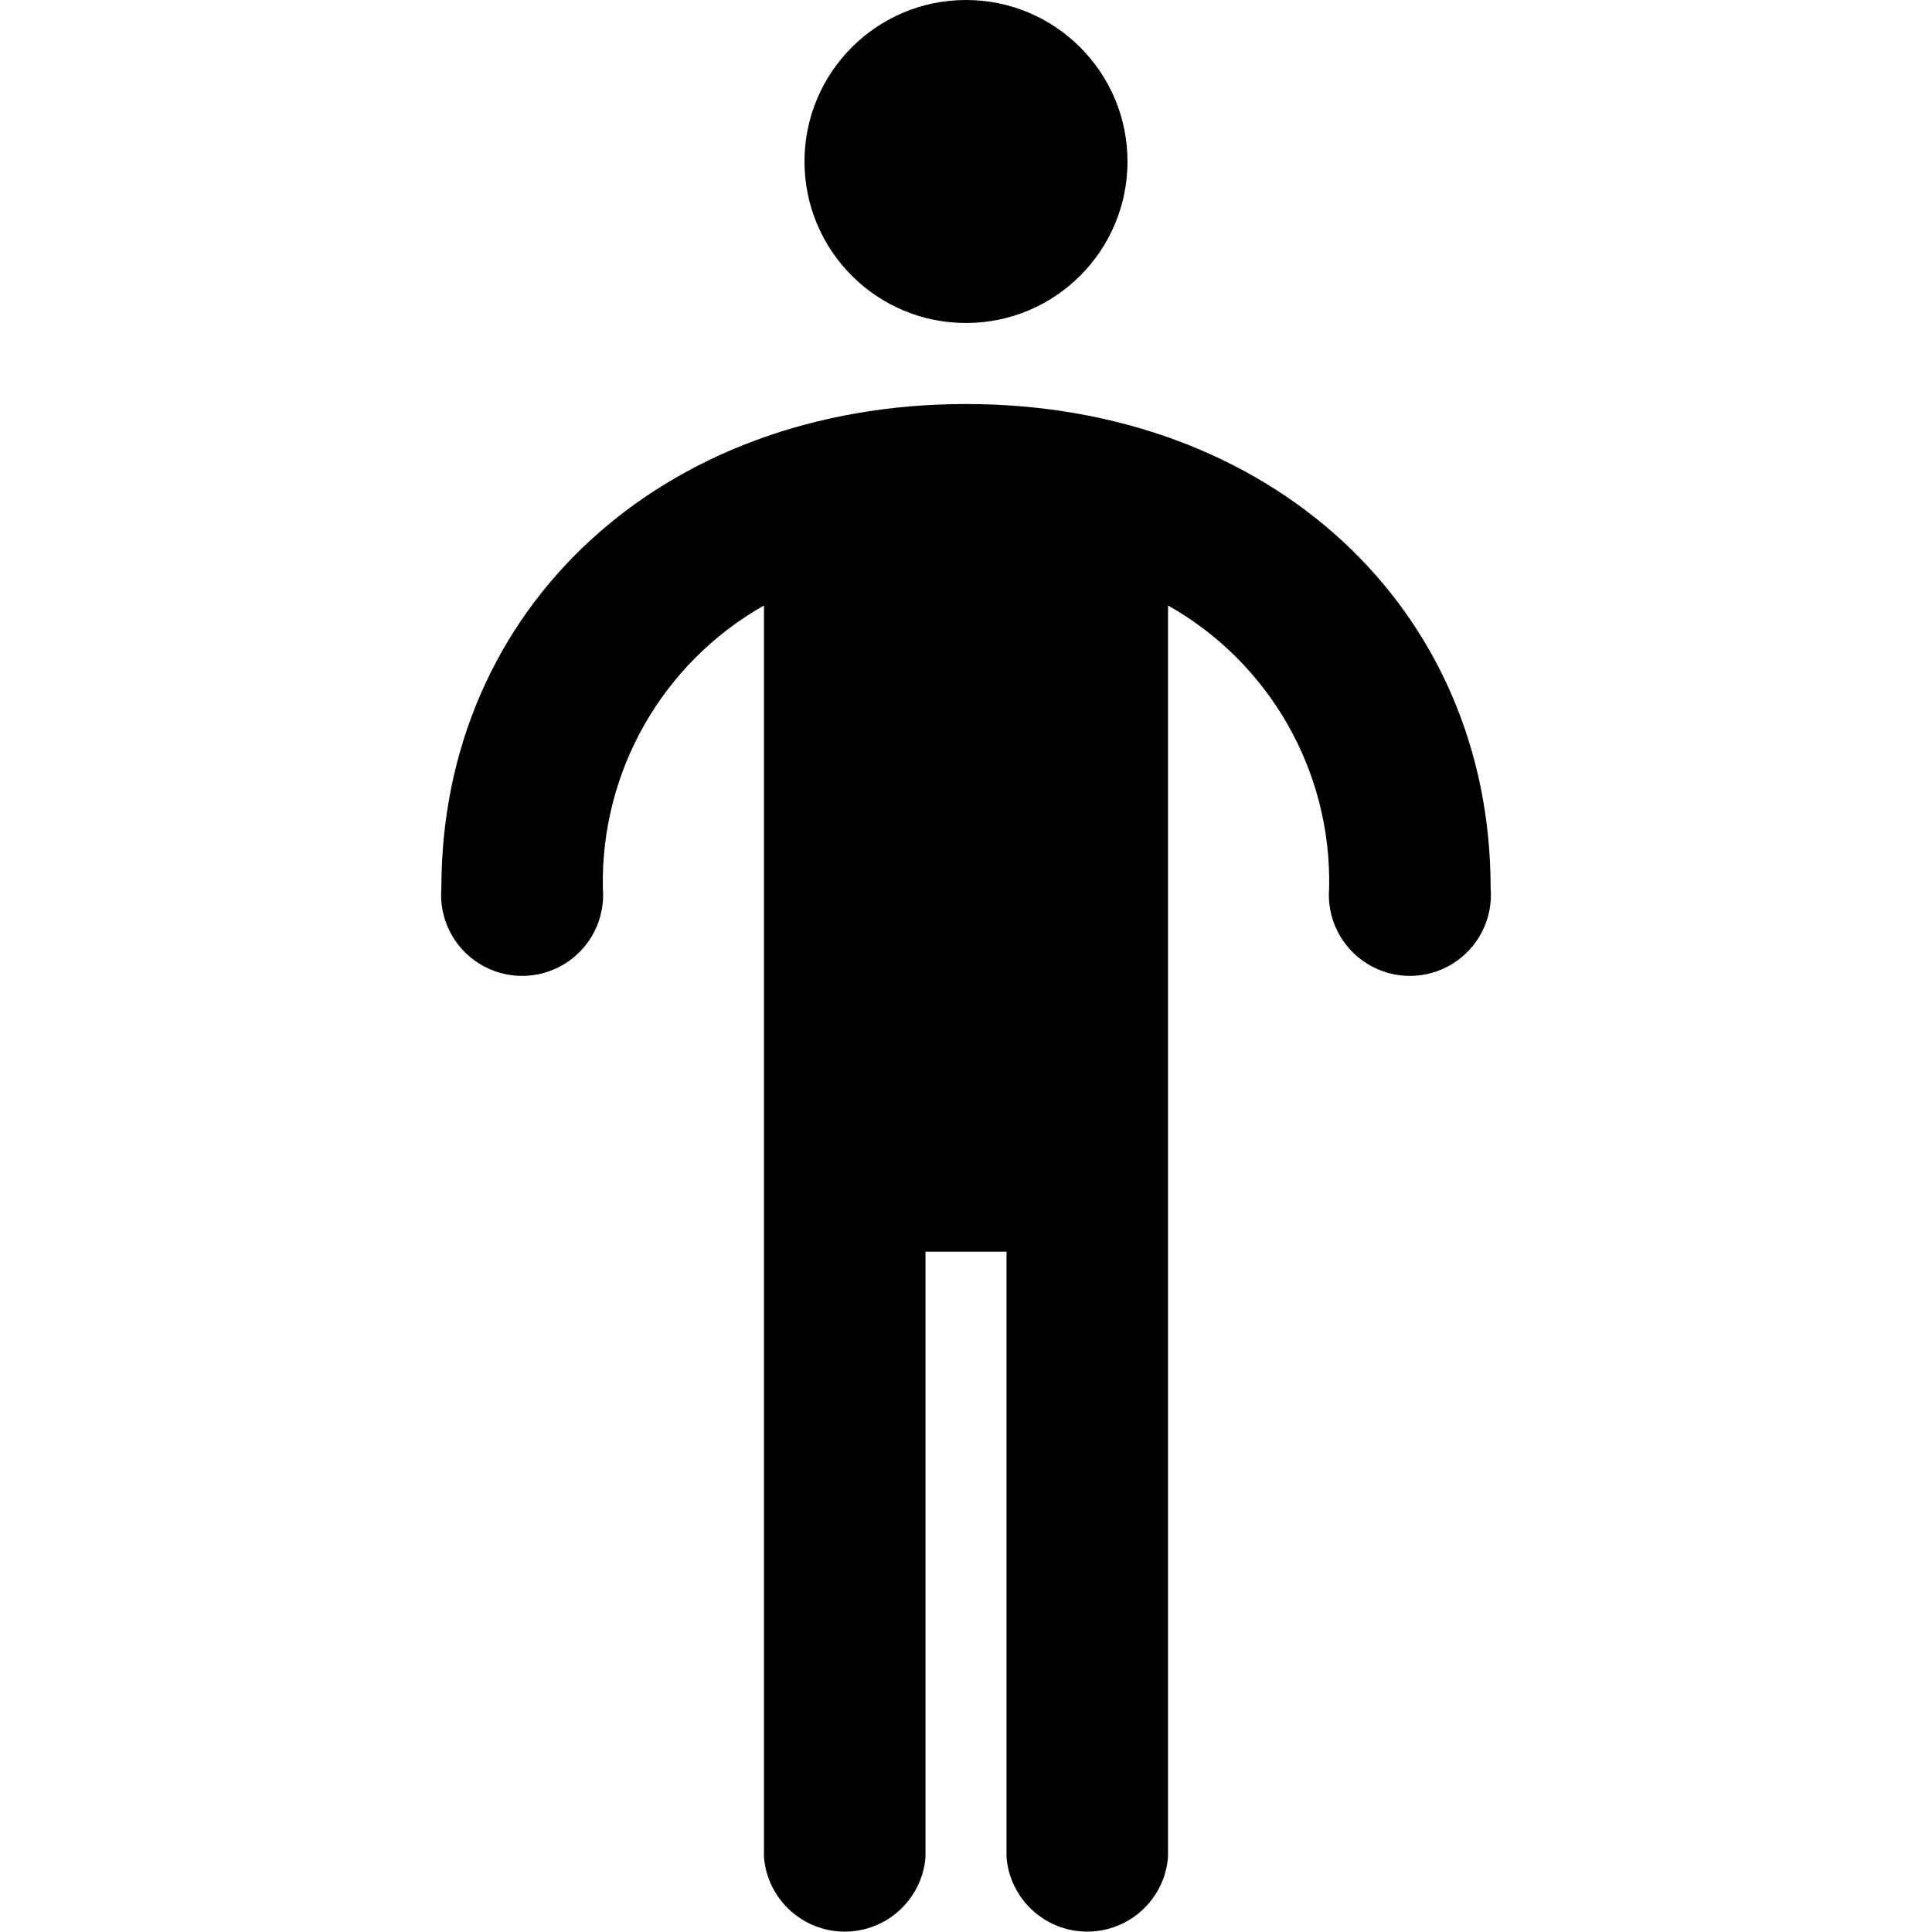
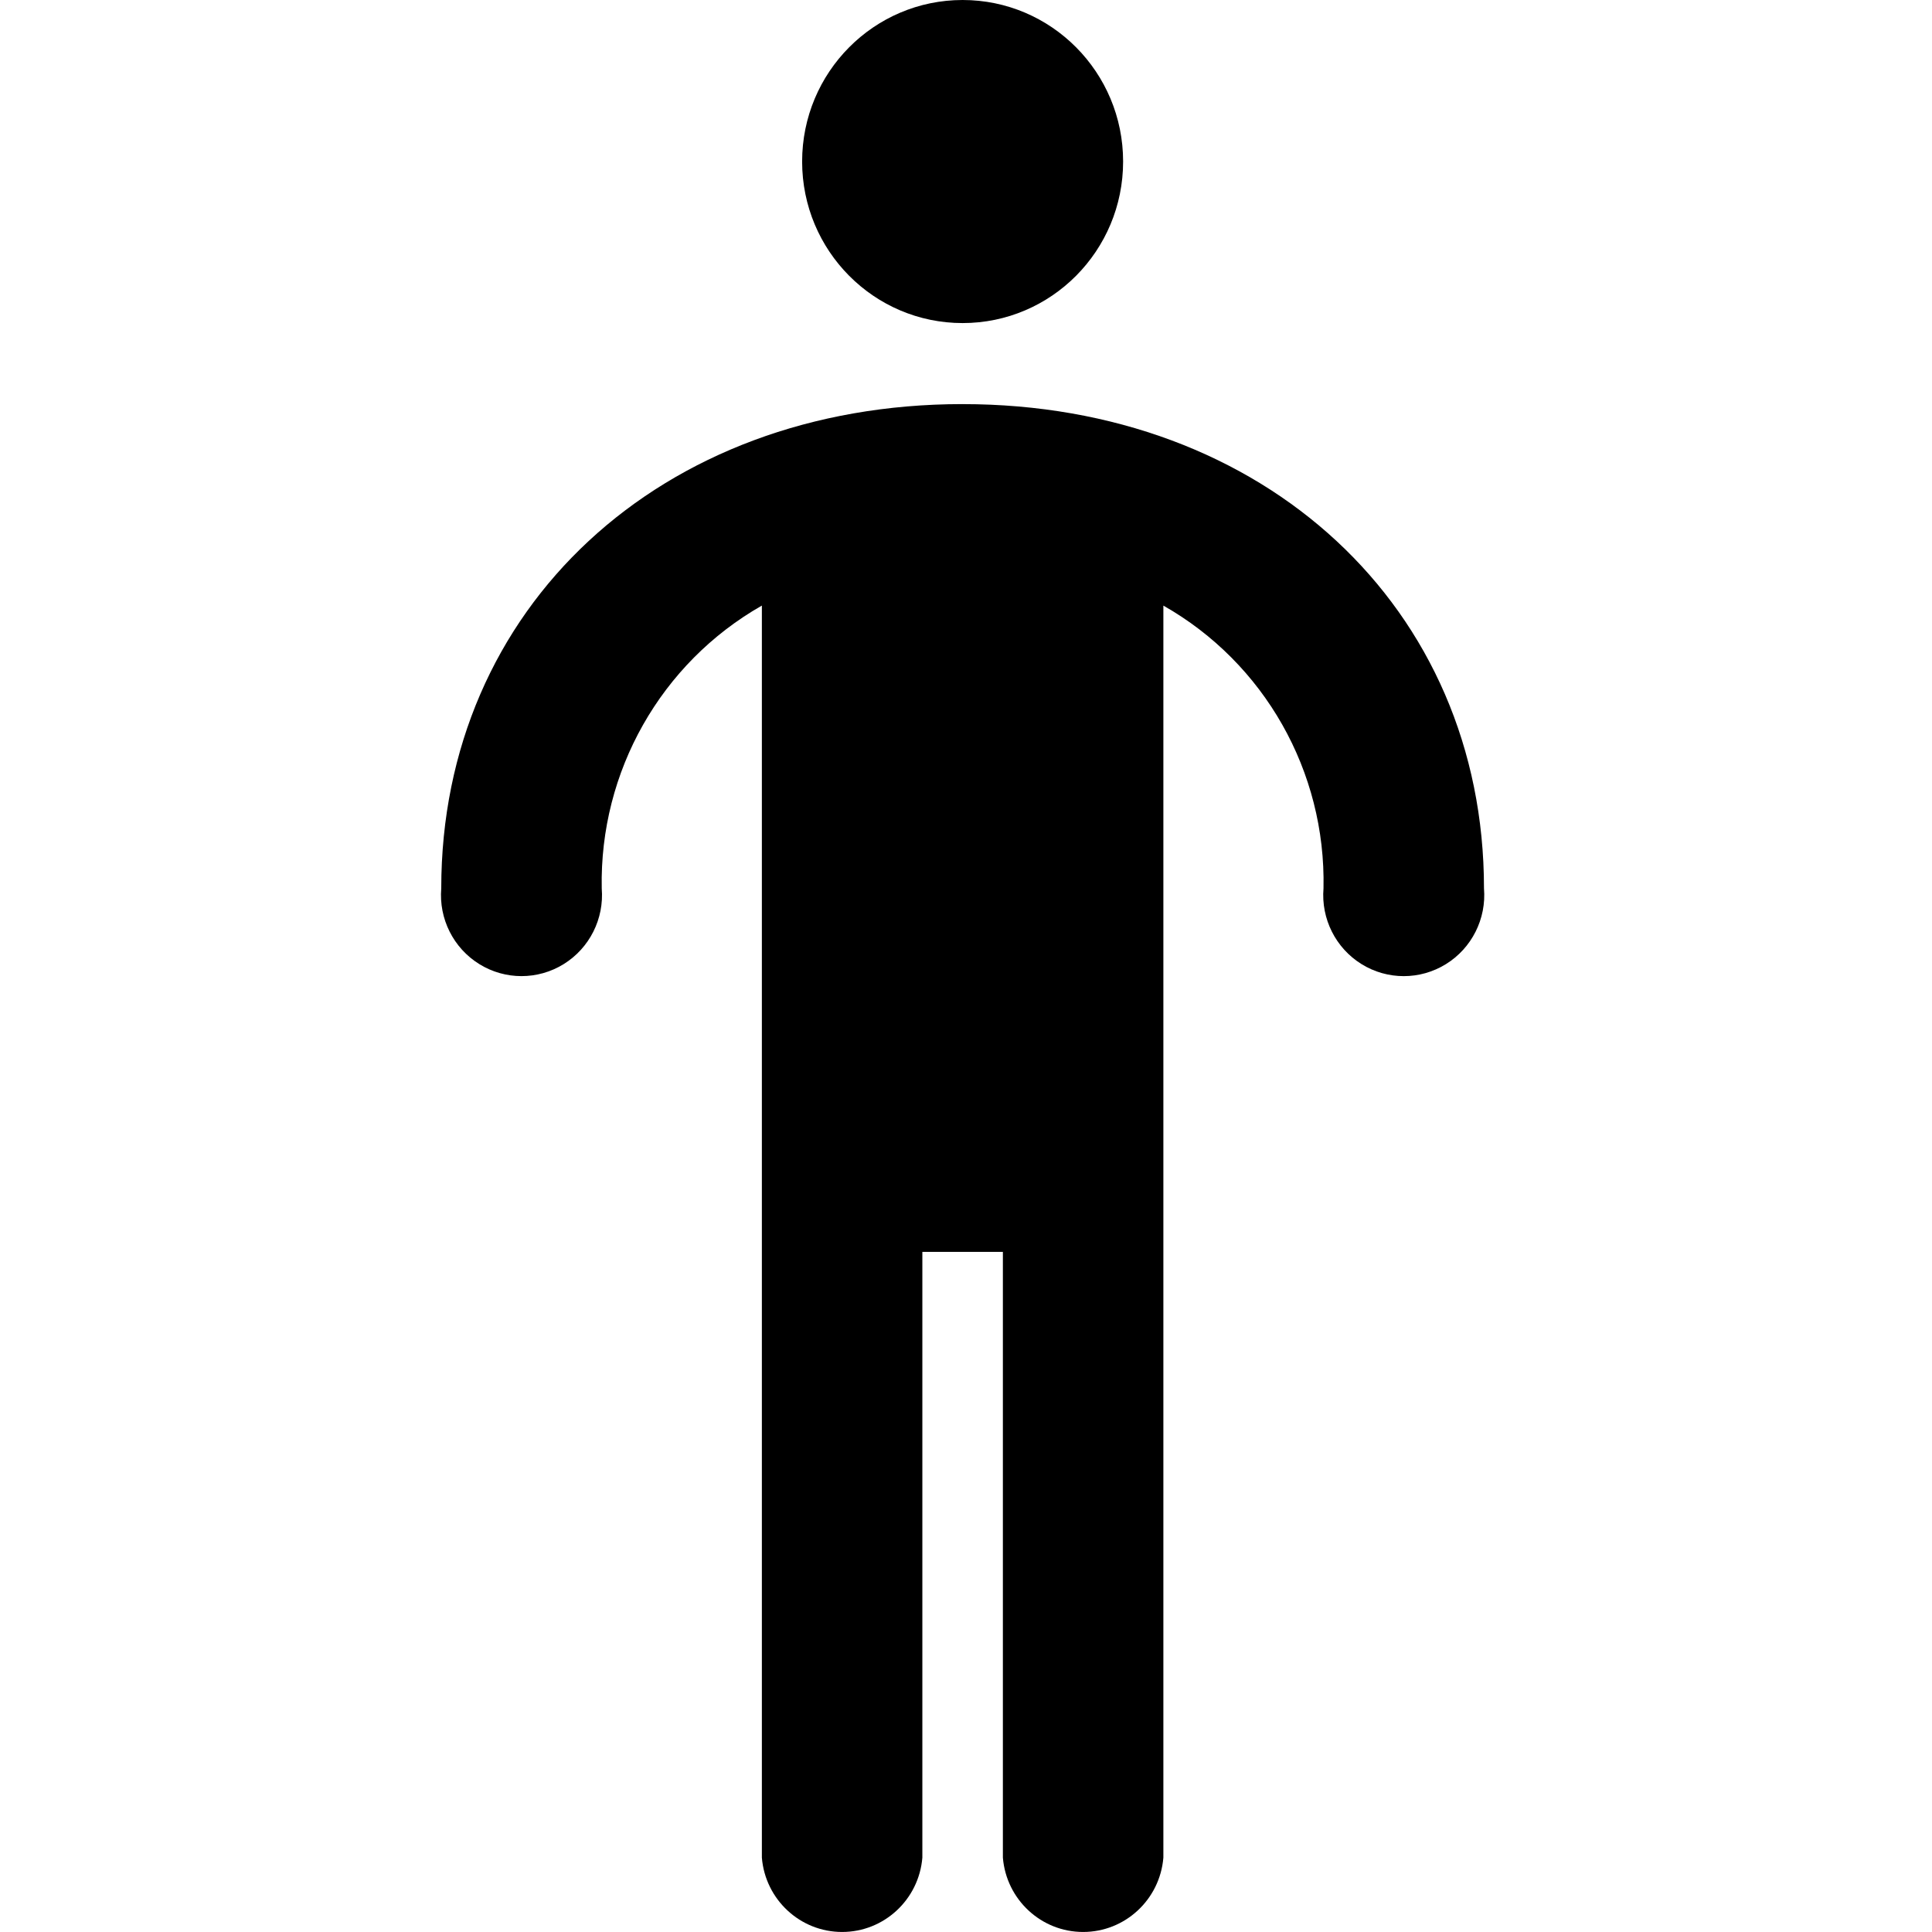
- <svg xmlns="http://www.w3.org/2000/svg" width="39.111" height="39.111" viewBox="0 0 10.348 10.348" version="1.1" id="svg484">
-   <path class="cls-2" d="M99.759 89.15a.865.865 0 1 1 .865.865.865.865 0 0 1-.865-.865m.865 1.299c-1.627 0-2.81 1.09-2.81 2.593a.434.434 0 1 0 .865 0 1.701 1.701 0 0 1 .863-1.514v6.705a.434.434 0 0 0 .865 0v-3.244h.434v3.244a.434.434 0 0 0 .865 0v-6.705a1.696 1.696 0 0 1 .863 1.514.434.434 0 1 0 .865 0c0-1.503-1.183-2.593-2.81-2.593" style="stroke-width:0.265" transform="translate(-95.45 -88.285)" id="path482" />
+ <svg xmlns="http://www.w3.org/2000/svg" viewBox="0 0 100 100">
+   <path d="M41.518 8.361a8.307 8.361 0 1 1 8.307 8.361 8.307 8.361 0 0 1-8.307-8.361M49.825 20.916c-15.625 0-26.986 10.536-26.986 25.063a4.168 4.195 0 1 0 8.307 0 16.335 16.441 0 0 1 8.288-14.634v64.808a4.168 4.195 0 0 0 8.307 0V64.798h4.168v31.355a4.168 4.195 0 0 0 8.307 0V31.346a16.287 16.393 0 0 1 8.288 14.634 4.168 4.195 0 1 0 8.307 0c0-14.527-11.361-25.063-26.986-25.063" class="cls-2" />
</svg>
